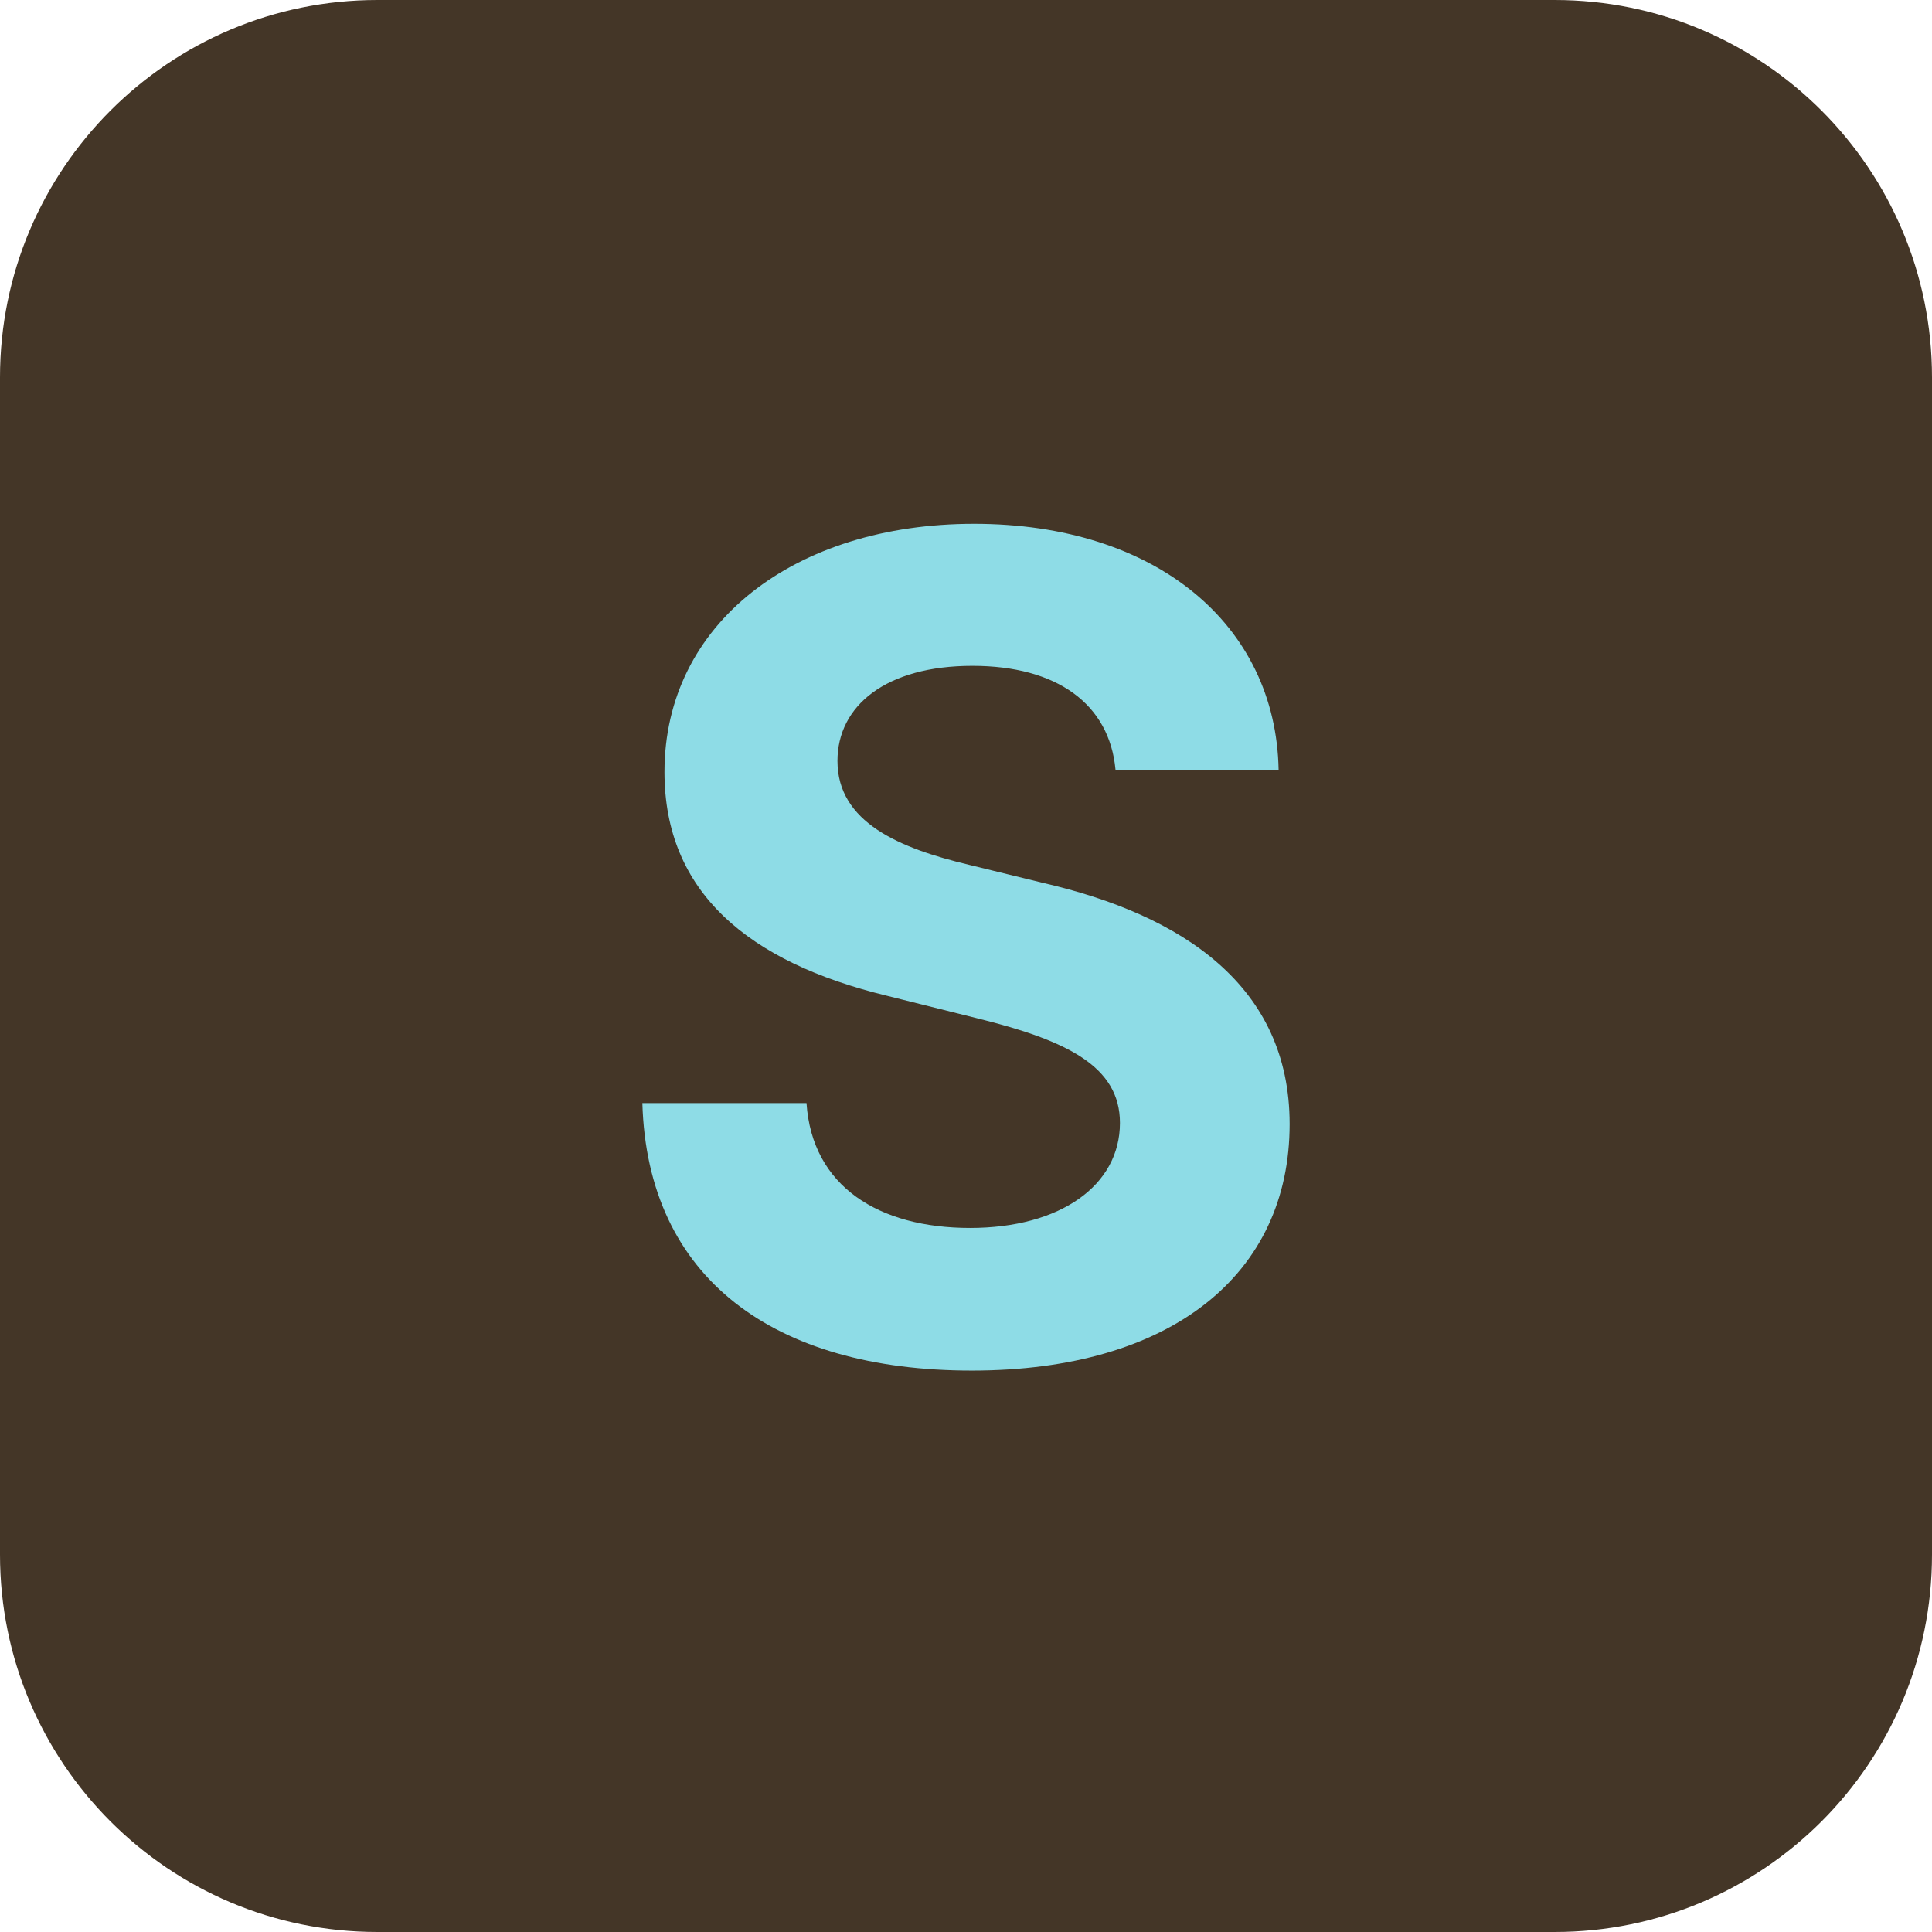
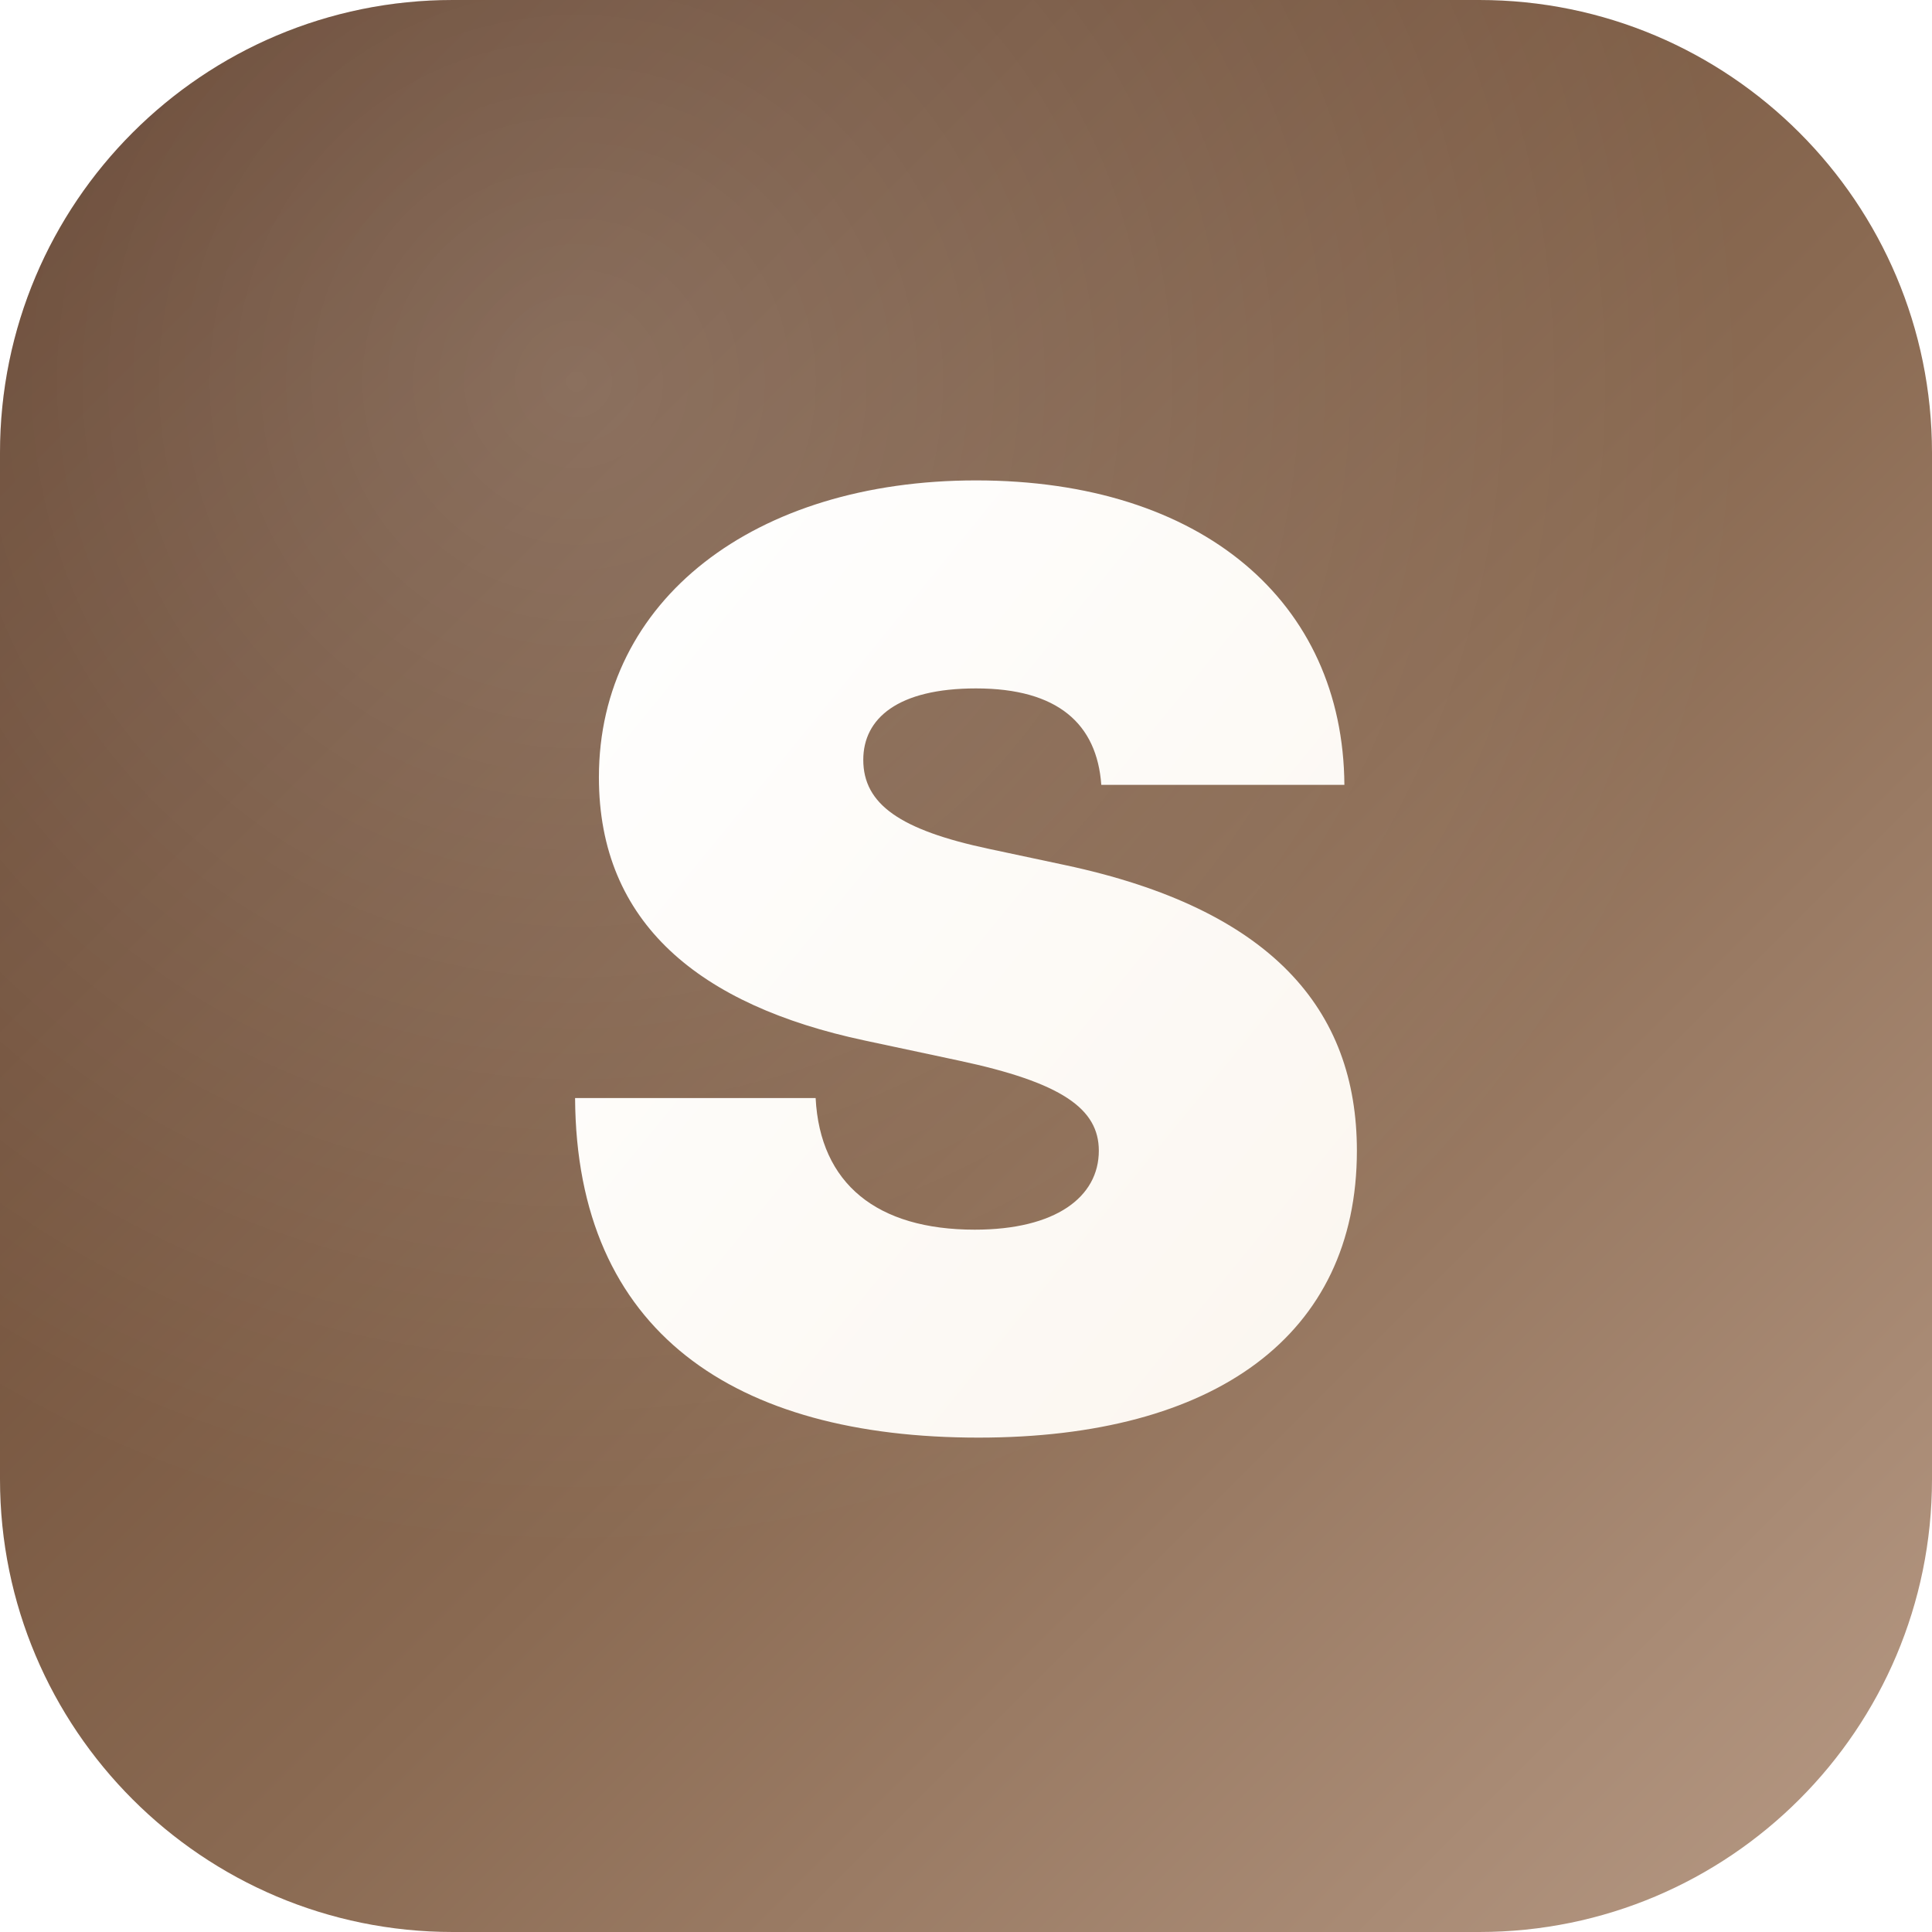
<svg xmlns="http://www.w3.org/2000/svg" viewBox="0 0 512 512">
-   <rect width="512" height="512" rx="100" fill="#443627" />
-   <text x="256" y="360" font-family="-apple-system, BlinkMacSystemFont, sans-serif" font-size="300" font-weight="700" text-anchor="middle" fill="#8EDCE6">S</text>
+   <defs>
+     <linearGradient id="bg" x1="0%" y1="0%" x2="100%" y2="100%">
+       <stop offset="0%" stop-color="#5C3A26" />
+       <stop offset="55%" stop-color="#8A6A52" />
+       <stop offset="100%" stop-color="#B89B86" />
+     </linearGradient>
+     <linearGradient id="text" x1="0%" y1="0%" x2="100%" y2="100%">
+       <stop offset="0%" stop-color="#FFFFFF" />
+       <stop offset="100%" stop-color="#FBF6EF" />
+     </linearGradient>
+     <radialGradient id="highlight" cx="30%" cy="20%" r="60%">
+       <stop offset="0%" stop-color="#FFFFFF" stop-opacity="0.18" />
+       <stop offset="100%" stop-color="#FFFFFF" stop-opacity="0" />
+     </radialGradient>
+   </defs>
+   <rect width="512" height="512" rx="120" fill="url(#bg)" />
+   <rect width="512" height="512" rx="120" fill="url(#highlight)" />
+   <text x="256" y="378" font-family="-apple-system, BlinkMacSystemFont, 'Helvetica Neue', sans-serif" font-size="340" font-weight="900" text-anchor="middle" fill="url(#text)" letter-spacing="-14">S</text>
</svg>
